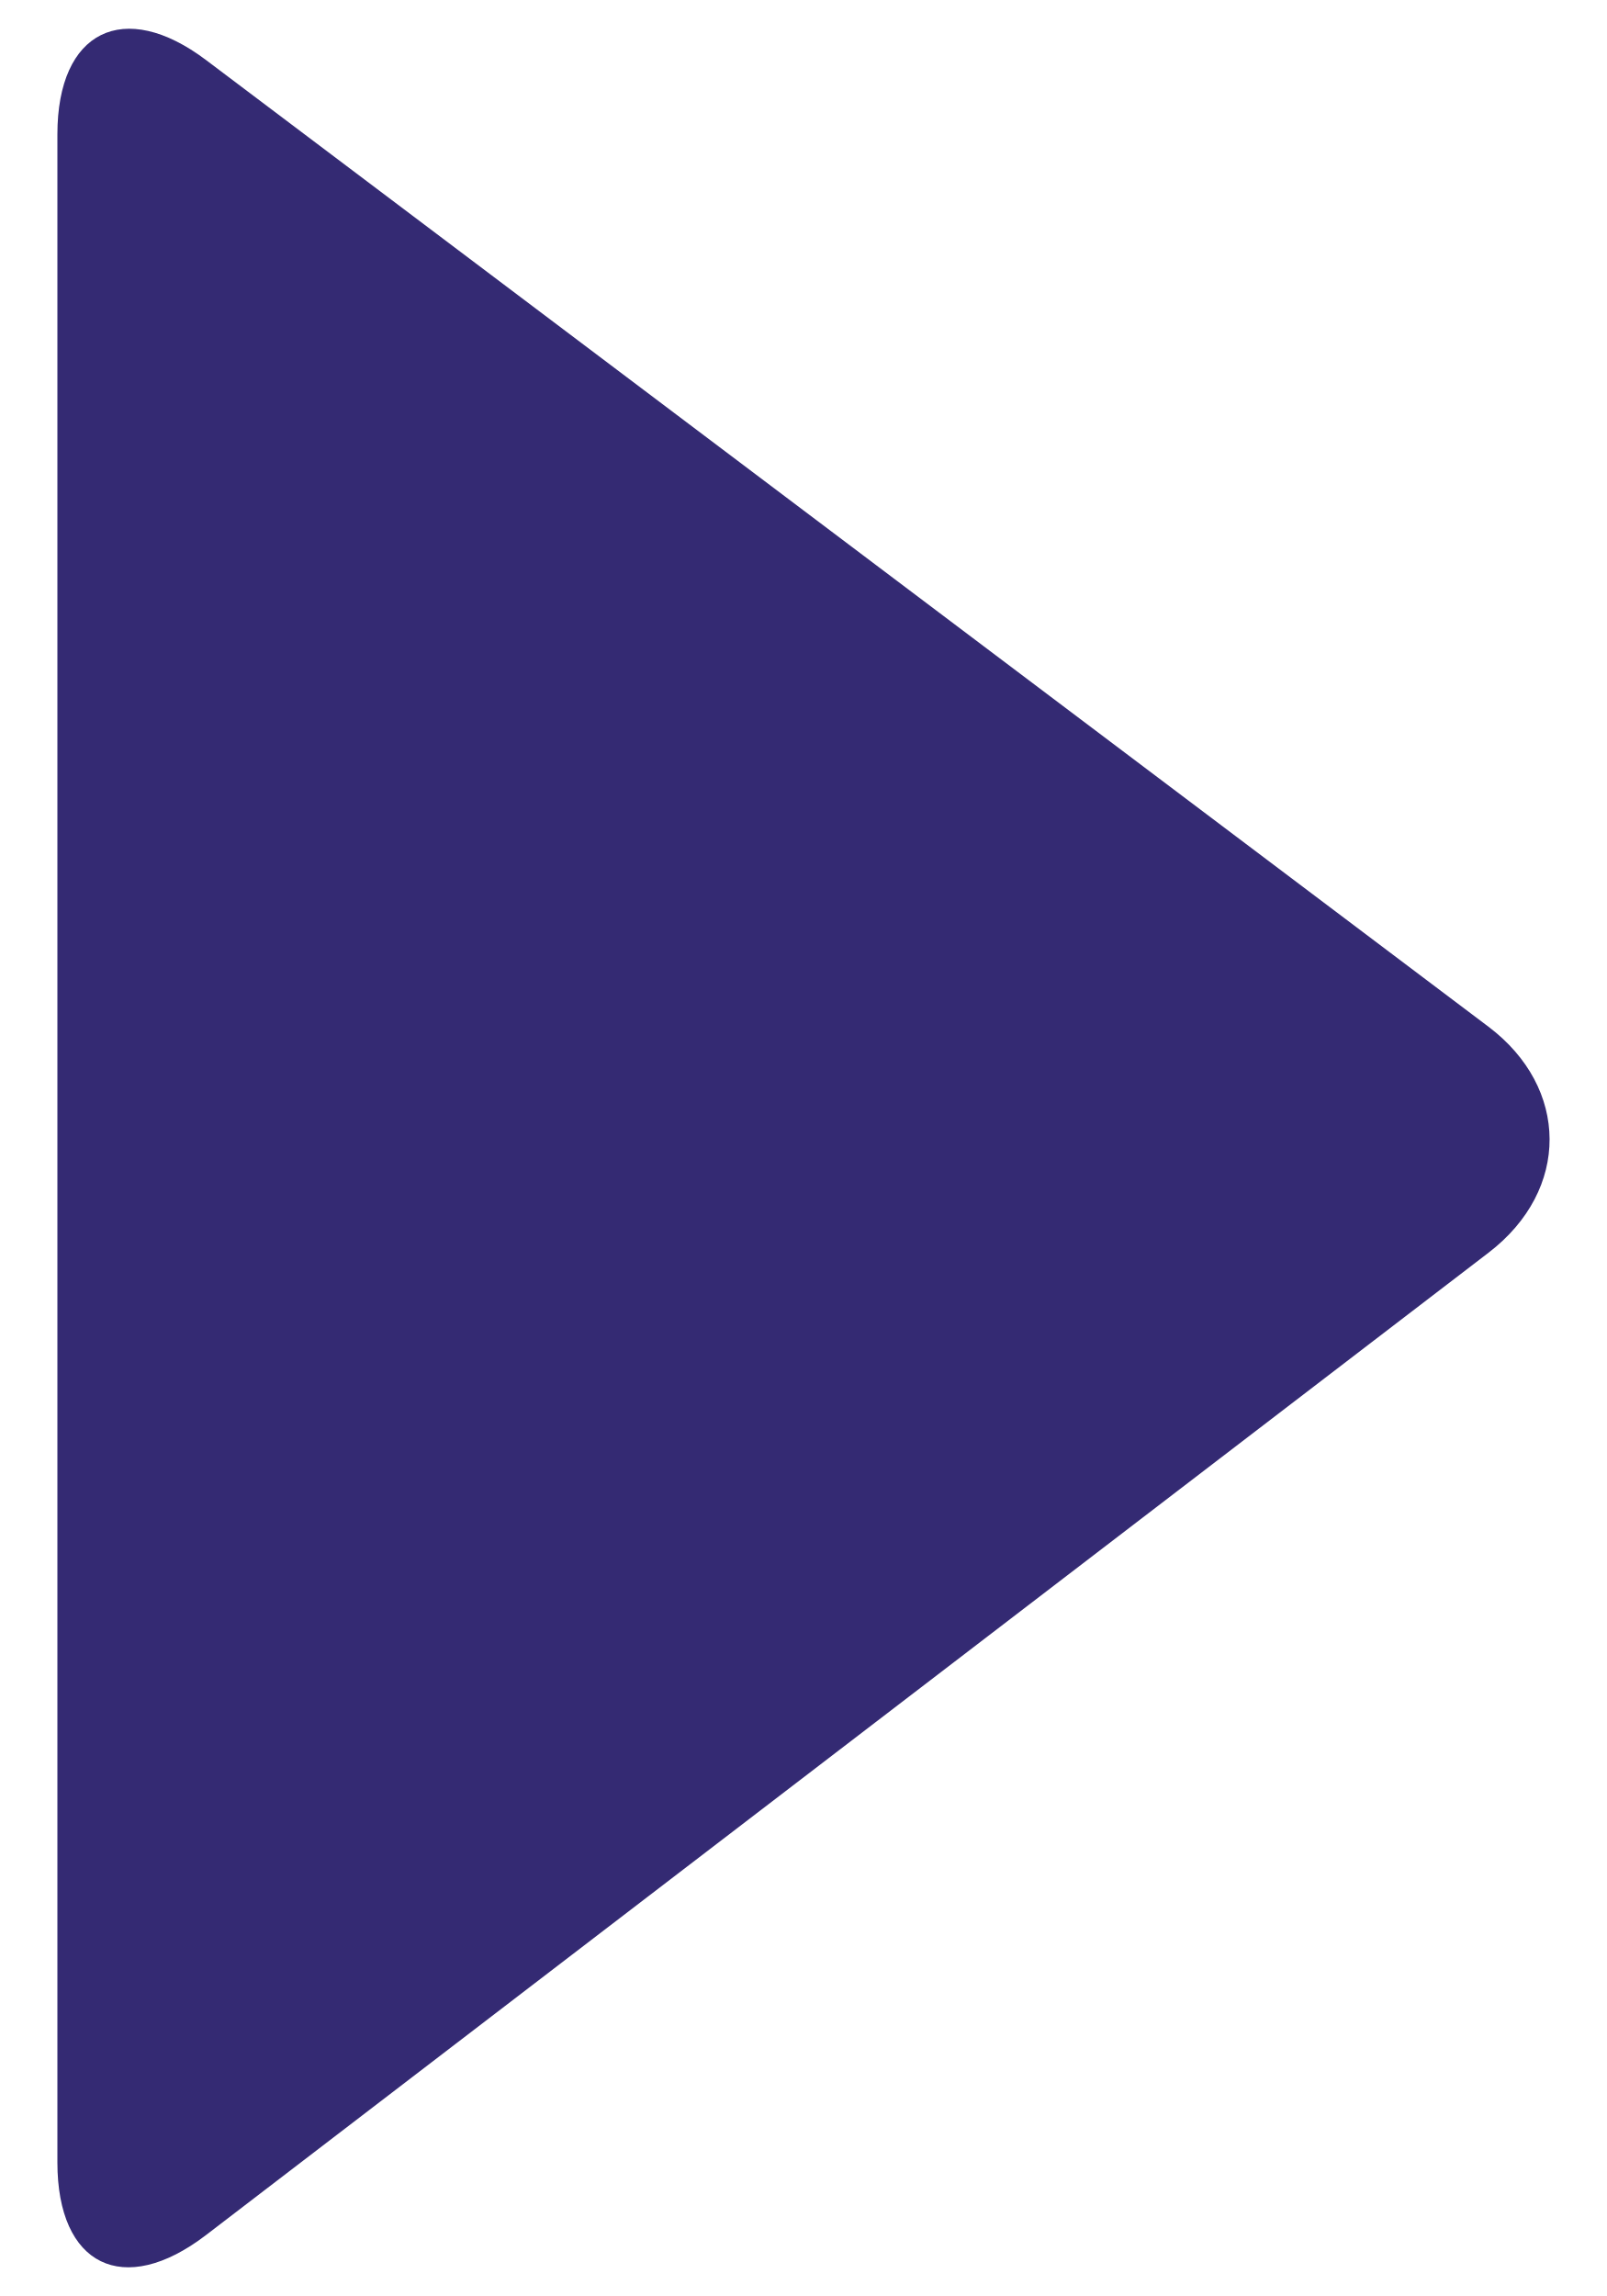
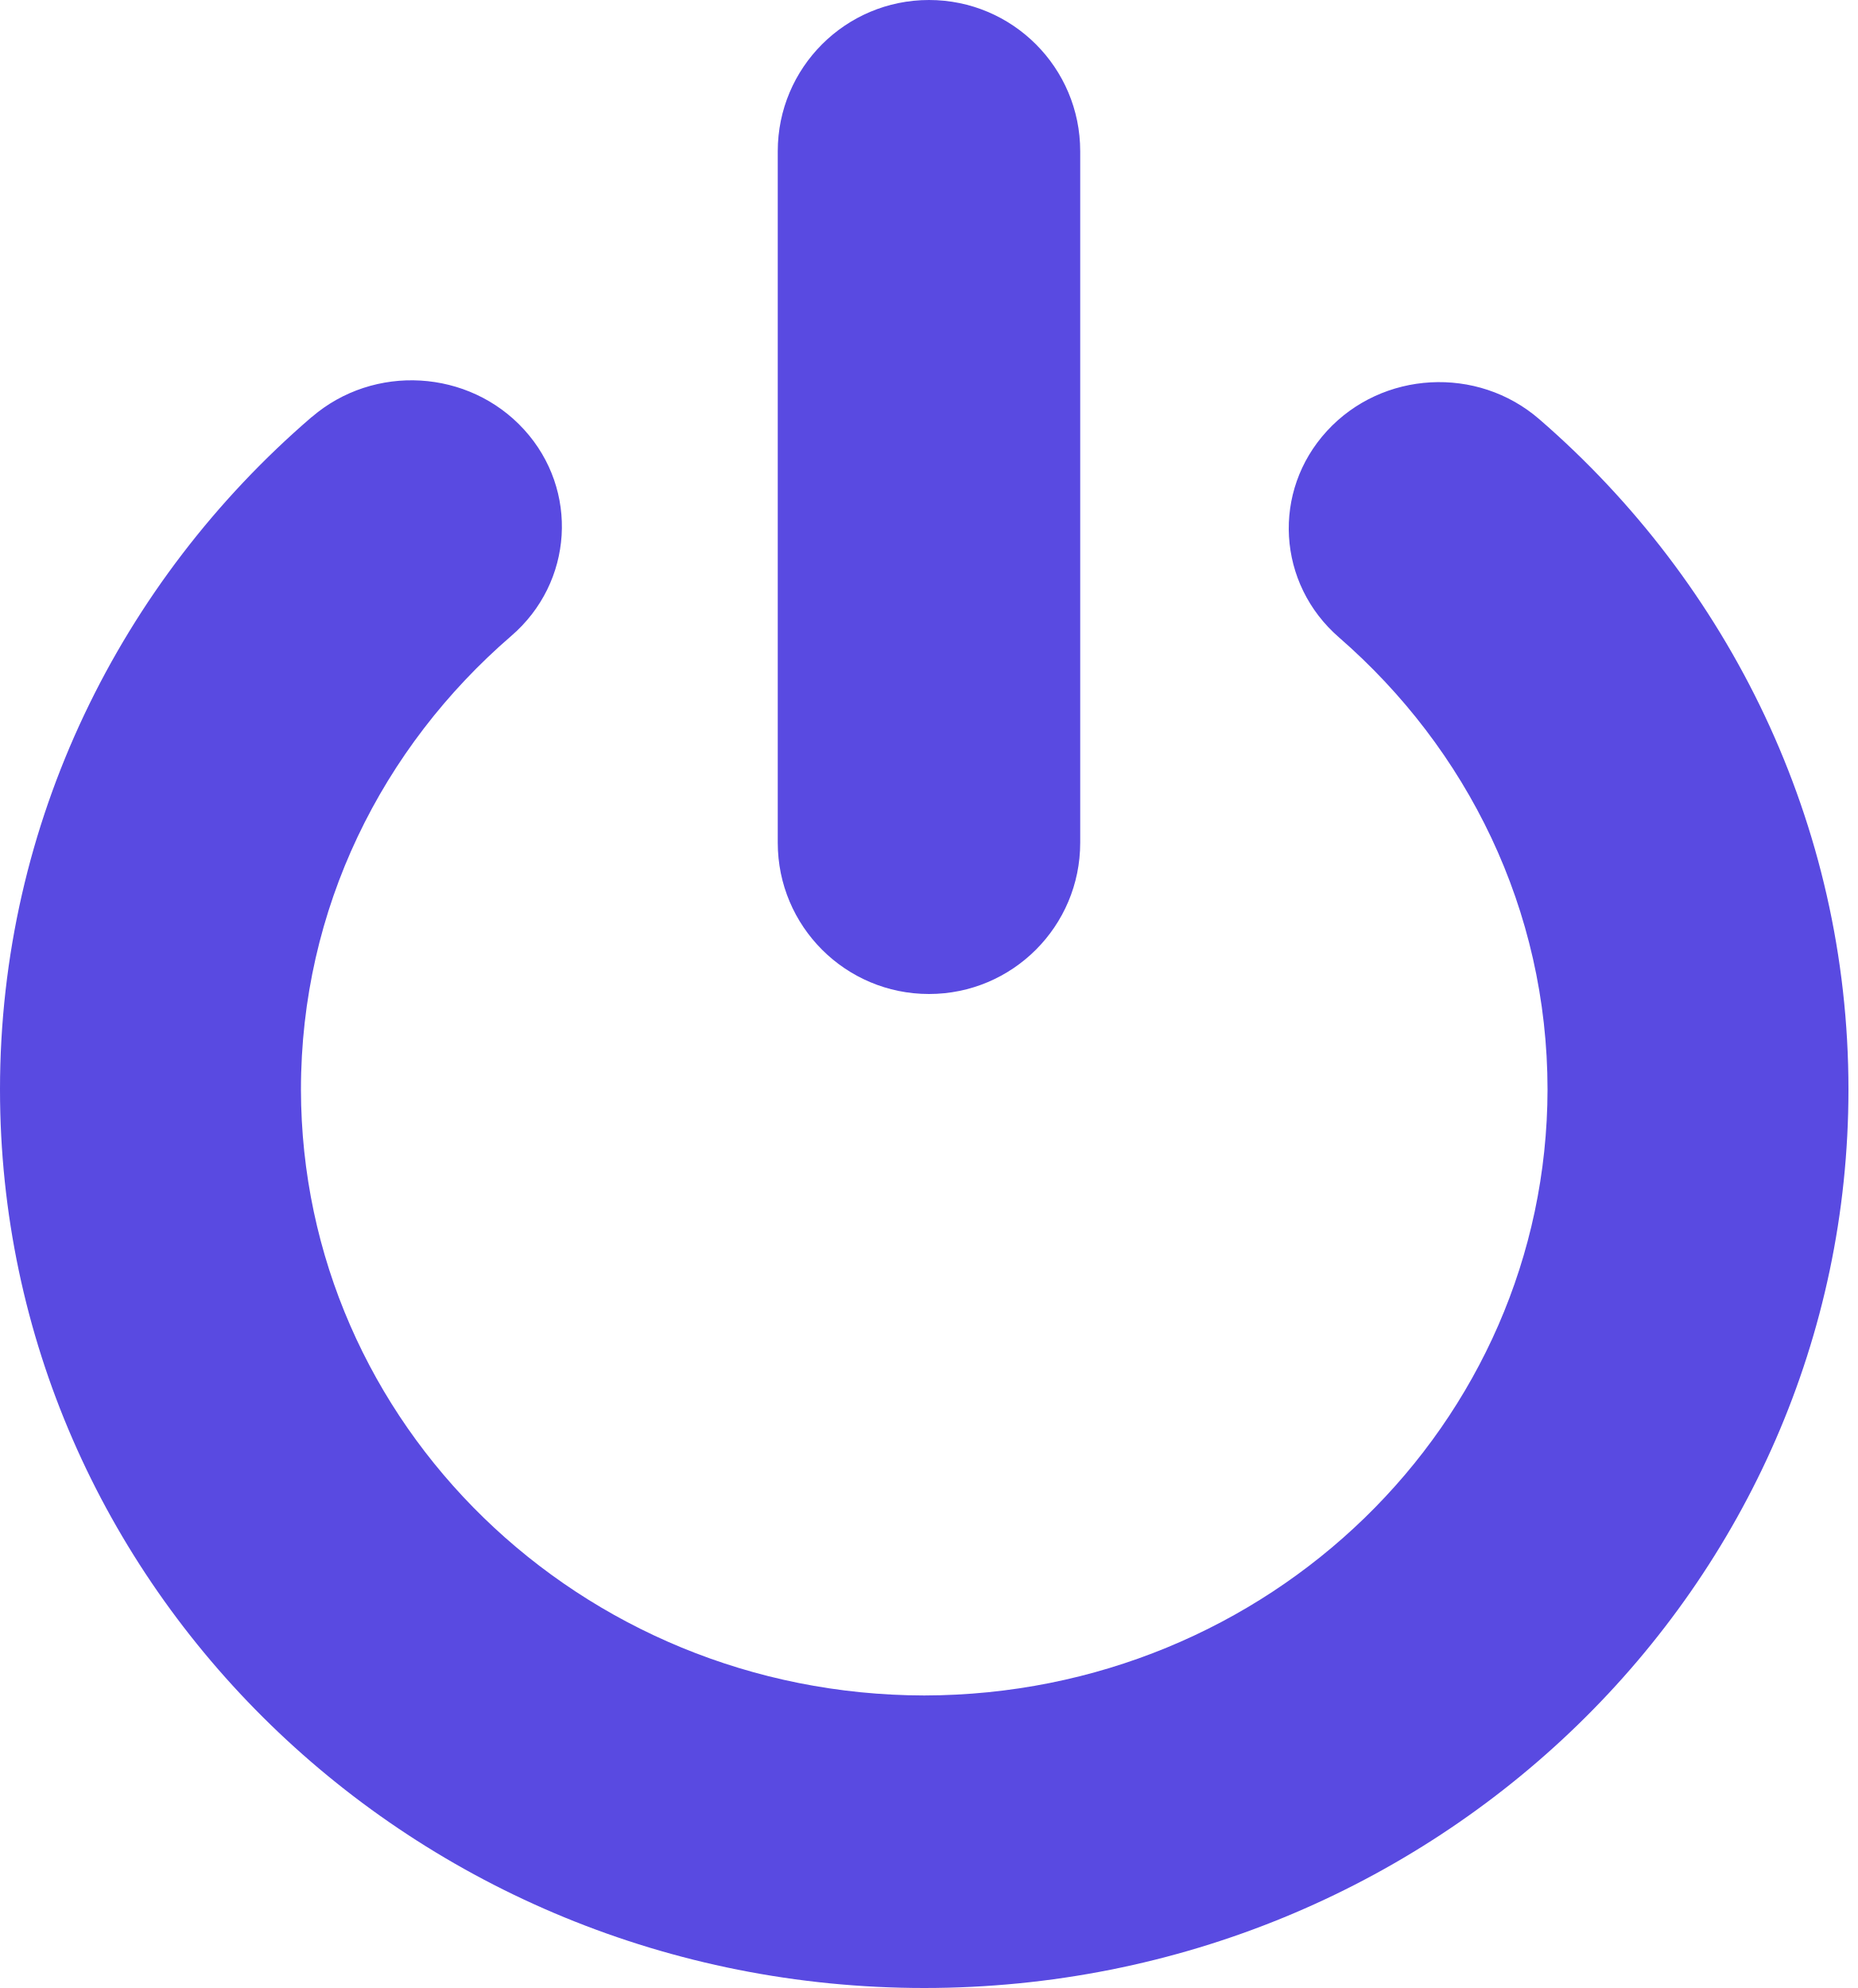
- <svg xmlns="http://www.w3.org/2000/svg" width="14" height="20" viewBox="0 0 14 20" fill="none">
-   <path fill-rule="evenodd" clip-rule="evenodd" d="M1.795 0.523L12.968 8.944C13.671 9.475 13.683 10.364 12.968 10.912L1.795 19.469C1.074 20.021 0.5 19.734 0.5 18.837L0.5 1.17C0.5 0.267 1.08 -0.016 1.795 0.523Z" fill="#342A73" />
+ <svg xmlns="http://www.w3.org/2000/svg" width="86" height="92" viewBox="0 0 86 92" fill="none">
+   <path d="M43 46C46.866 46 50 42.866 50 39V7C50 3.134 46.866 0 43 0C39.134 0 36 3.134 36 7V39C36 42.866 39.134 46 43 46Z" fill="#594AE1" />
+   <path d="M71.252 19.402C68.384 16.914 63.981 17.155 61.42 19.946C58.86 22.734 59.111 27.012 61.981 29.5C67.915 34.661 71.628 42.089 71.631 50.423C71.604 65.907 58.712 78.437 42.78 78.462C26.849 78.437 13.956 65.907 13.93 50.423C13.932 42.049 17.68 34.595 23.662 29.432C26.542 26.955 26.807 22.675 24.258 19.88C21.706 17.082 17.307 16.823 14.429 19.302L14.427 19.299C5.598 26.892 -0.002 38.052 8.30865e-07 50.423C0.004 73.388 19.152 91.996 42.781 92C66.409 91.996 85.556 73.388 85.56 50.423C85.562 38.106 80.015 26.989 71.252 19.402Z" fill="#594AE1" />
</svg>
